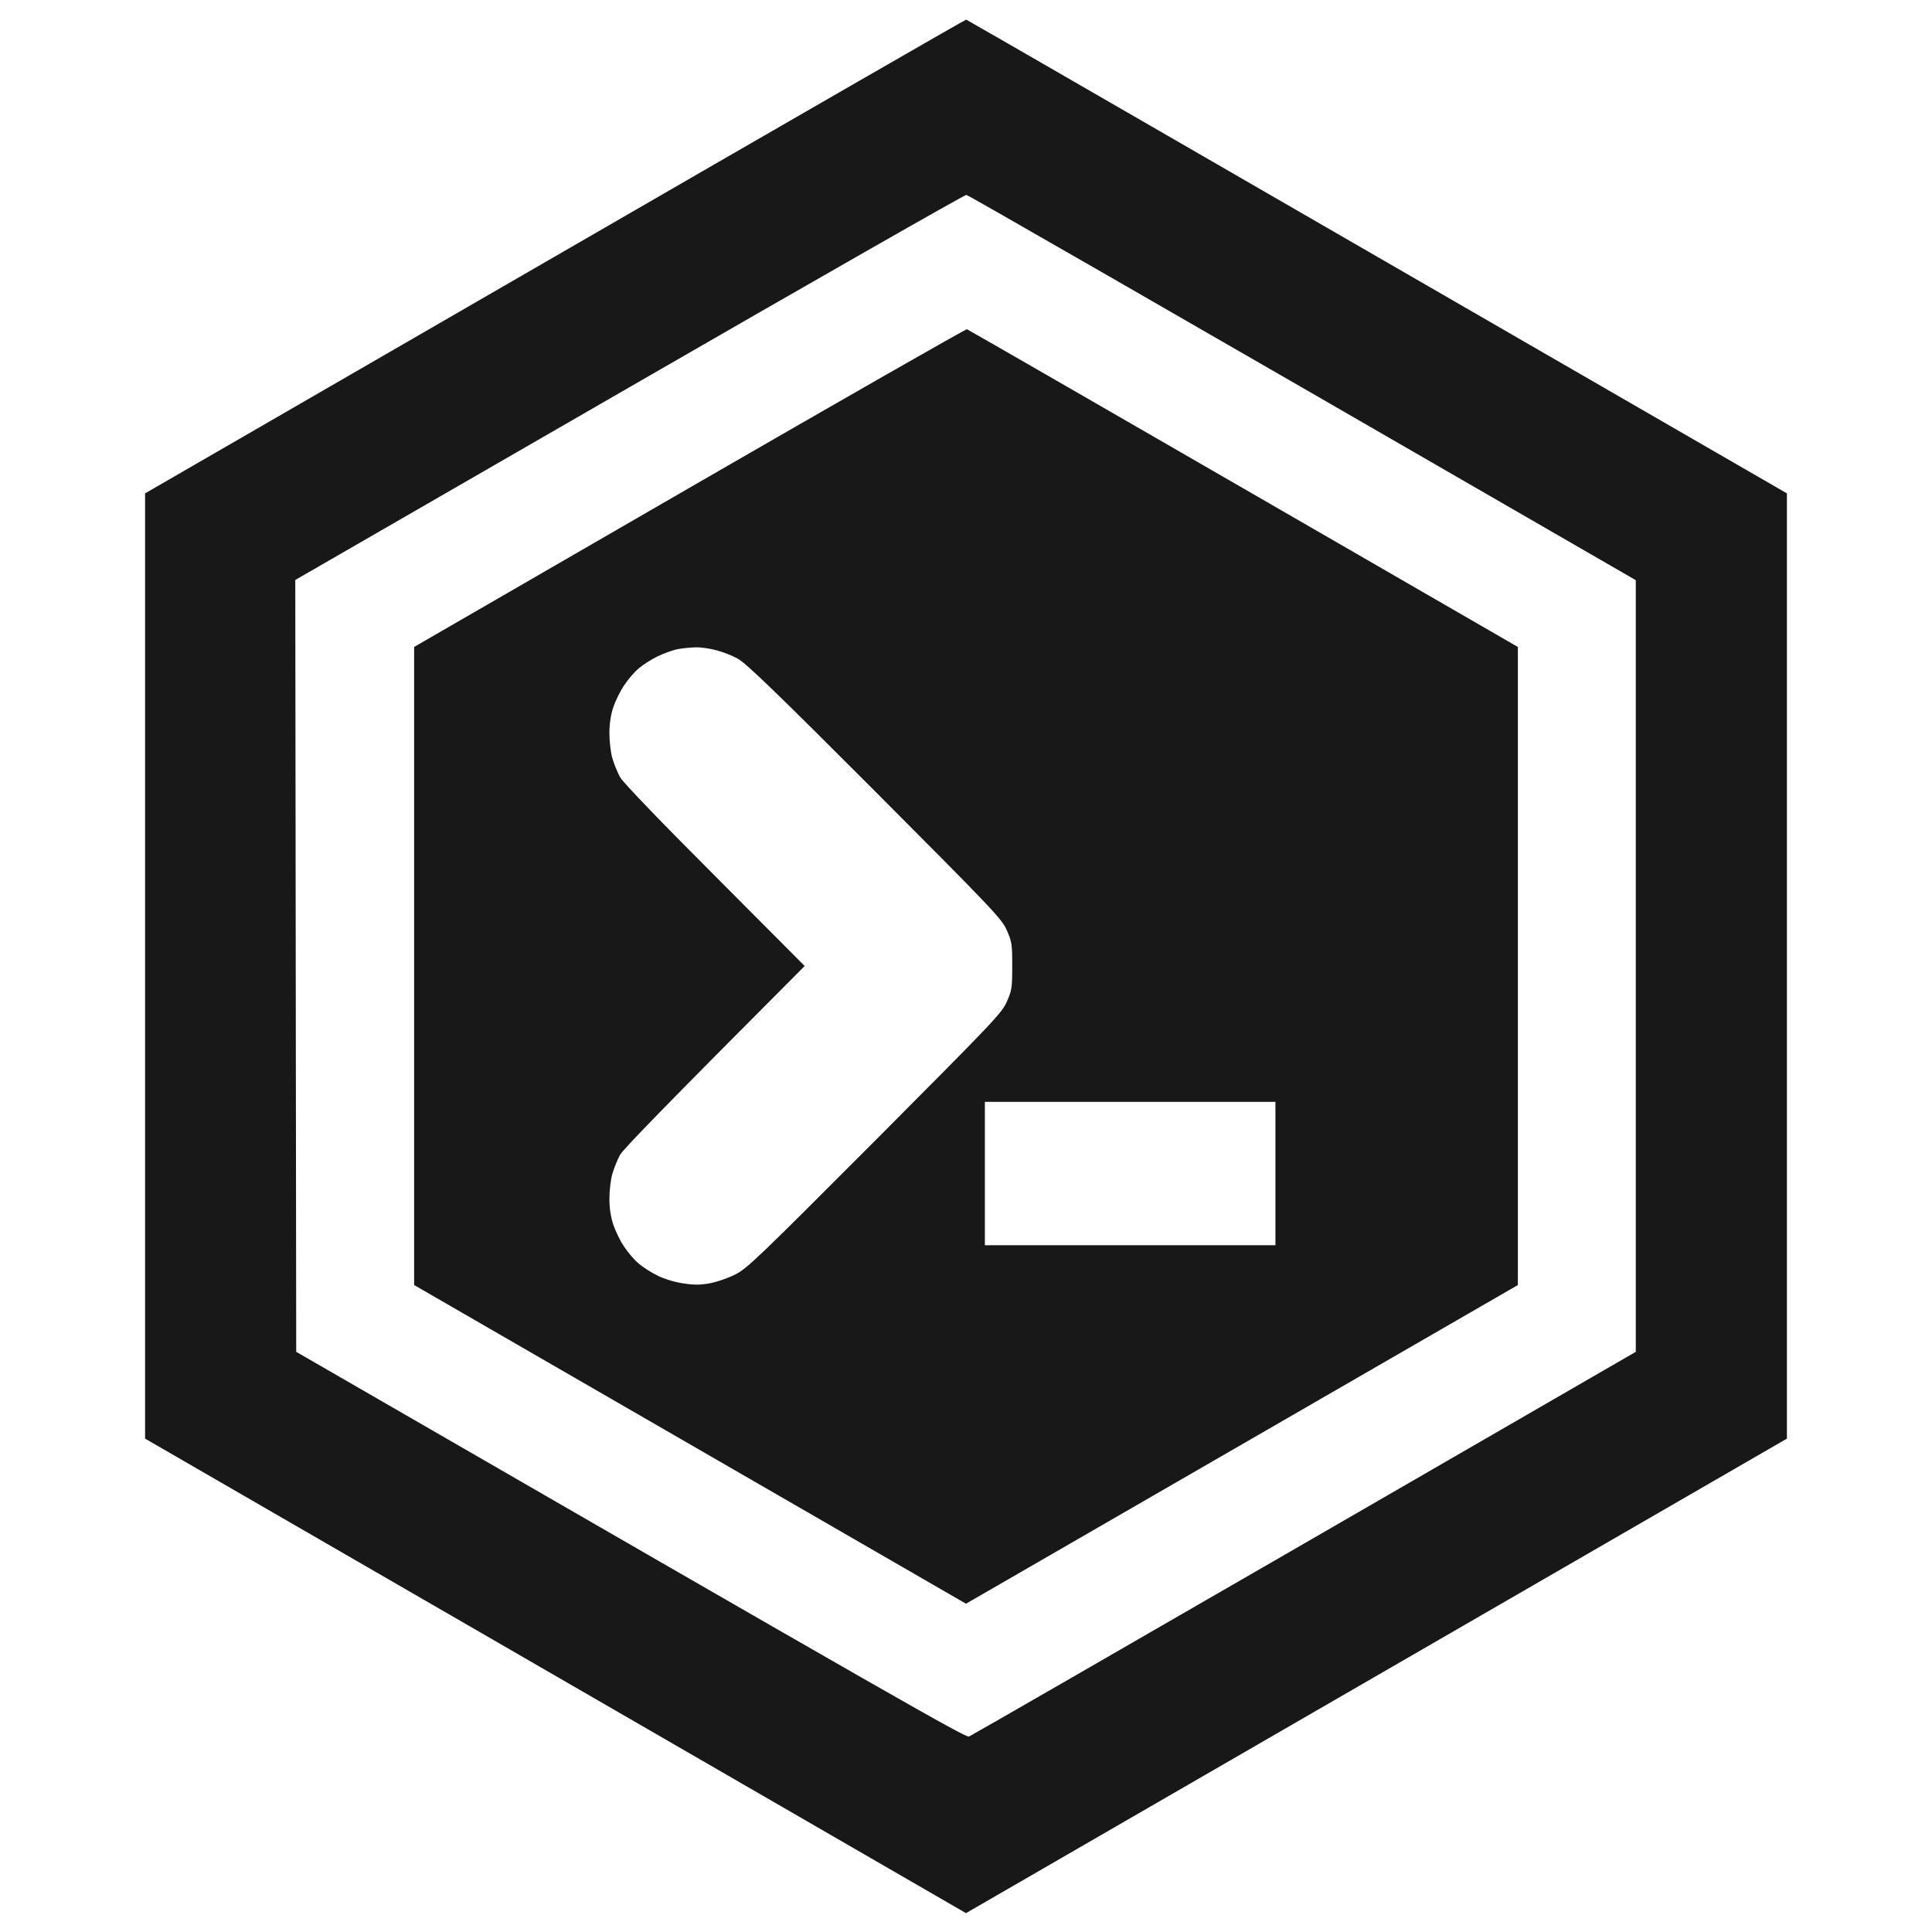
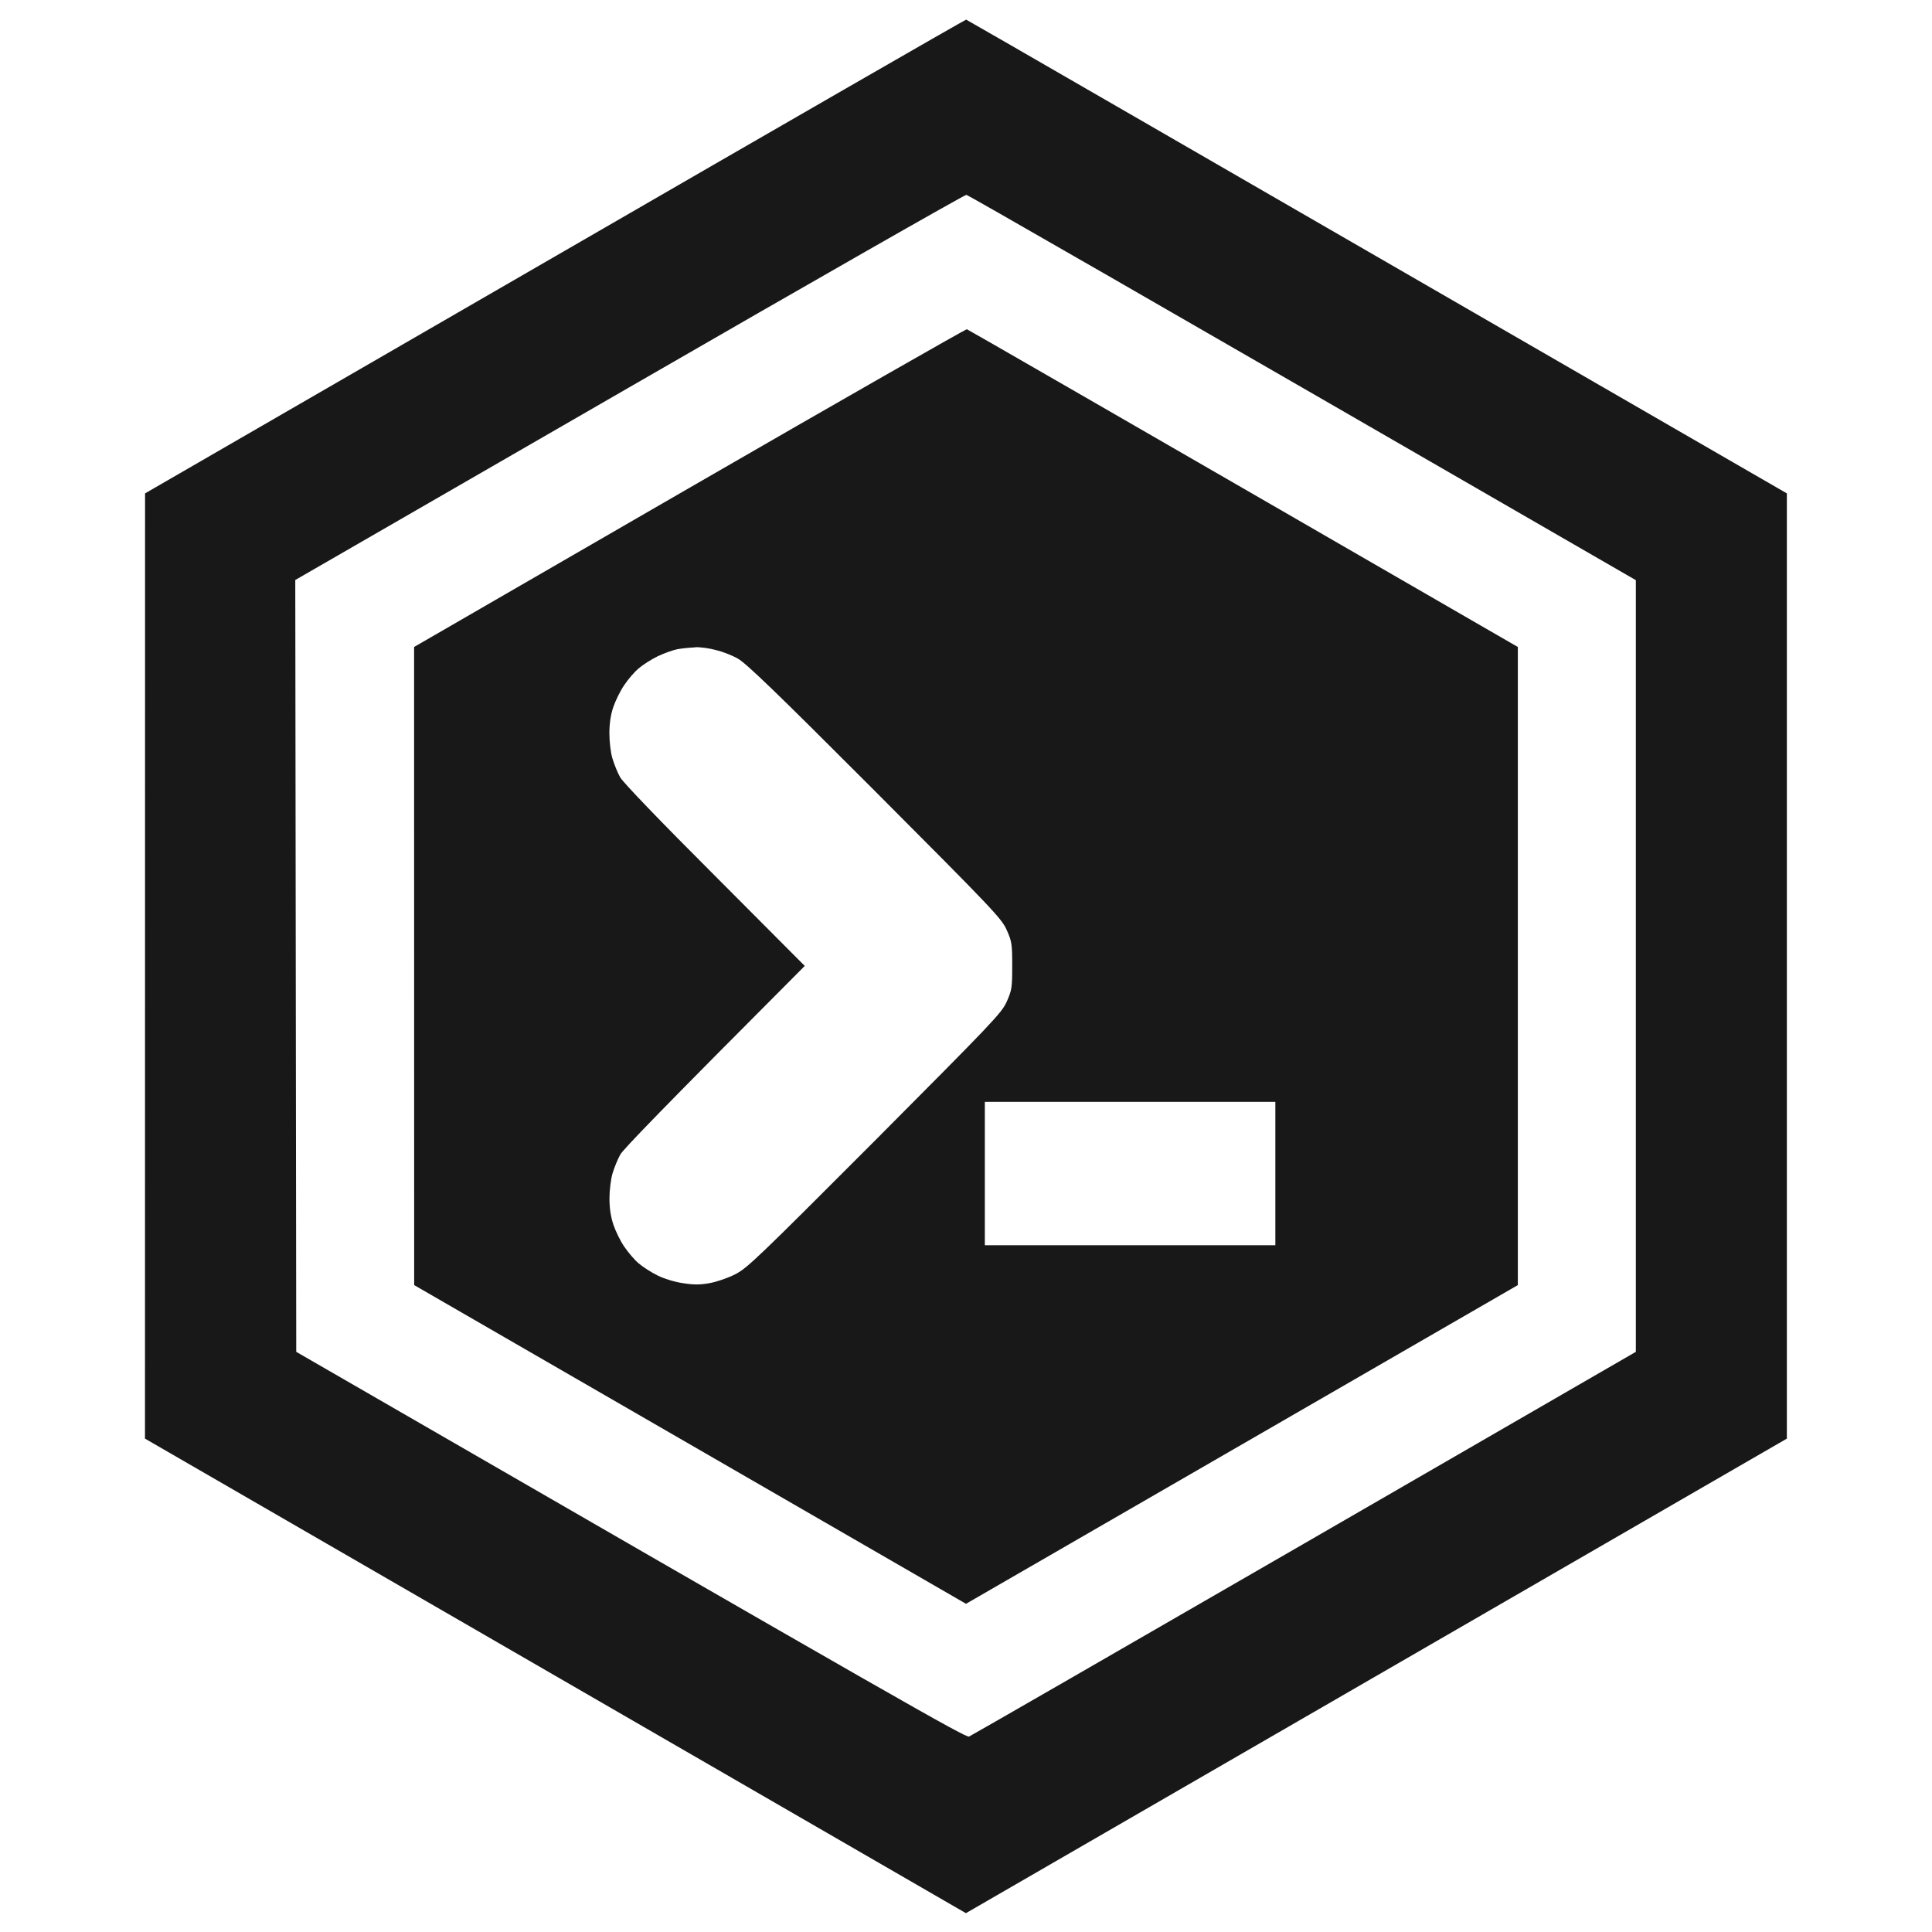
- <svg xmlns="http://www.w3.org/2000/svg" version="1.2" viewBox="0 0 1024 1024" width="24" height="24">
-   <style>.a{fill:#181818}</style>
-   <path fill-rule="evenodd" class="a" d="m76.9 261.5l217.3-125.6c119.5-69.1 217.6-125.6 217.9-125.5 0.3 0 98.3 56.6 435 251.1v501l-435.1 251.5-435.1-251.5zm435.3-158.2c-0.9-0.1-81.3 45.8-178.7 102l-177 102.1 0.5 409.1c324.7 187.5 354.9 204.6 356.6 203.9 1.2-0.5 81.2-46.6 177.8-102.4l175.6-101.5v-409c-273.7-158.1-353.9-204.1-354.8-204.2zm-292.7 239.6l146-84.4c80.3-46.4 146.5-84.2 147-84 0.6 0.2 66.5 38.1 292 168.4v338.2l-292.5 168.9-292.5-168.9zm149 0.2c-2.7 0.1-7 0.5-9.5 1-2.5 0.5-7.2 2.2-10.5 3.8-3.3 1.6-7.8 4.5-10 6.4-2.2 1.8-5.6 5.8-7.6 8.8-2.1 3-4.6 8.2-5.8 11.6-1.4 4.2-2.1 8.8-2.1 14 0 4.3 0.7 10.3 1.6 13.3 0.9 3 2.7 7.5 4.1 10 1.5 2.7 21.6 23.6 50.2 52.2l47.6 47.8c-76.2 76.4-96.3 97.3-97.8 100-1.4 2.5-3.2 7-4.1 10-0.9 3-1.6 9-1.6 13.2 0 5.3 0.7 9.8 2.1 14 1.2 3.5 3.7 8.7 5.8 11.7 2 3 5.4 7 7.6 8.8 2.2 1.9 6.7 4.8 10 6.4 3.4 1.7 9.2 3.5 13.5 4.1 5.7 0.9 9.1 0.9 14 0 3.6-0.6 9.7-2.7 13.5-4.6 6.5-3.2 11.9-8.5 74.1-70.8 62.5-62.8 67.3-67.7 70-73.8 2.7-6.1 2.9-7.3 2.9-19 0-11.7-0.2-12.9-2.9-19-2.7-6.1-7.4-11-70-73.8-52.6-52.7-68.3-67.8-72.6-70.1-3-1.7-8.2-3.7-11.5-4.5-3.3-0.9-8.2-1.6-11-1.5zm307.5 240.9h-154v76h154z" />
+ <svg xmlns="http://www.w3.org/2000/svg" viewBox="0 0 24 24" width="24" height="24">
+   <path fill="#181818" fill-rule="evenodd" d="m1.802 6.129l5.093-2.944c2.801-1.62 5.1-2.944 5.107-2.941 0.007 0 2.304 1.327 10.195 5.885v11.742l-10.198 5.895-10.198-5.895zm10.202-3.708c-0.021-0.002-1.905 1.073-4.188 2.391l-4.148 2.393 0.012 9.588c7.61 4.395 8.318 4.795 8.358 4.779 0.028-0.012 1.903-1.092 4.167-2.4l4.116-2.379v-9.586c-6.415-3.705-8.295-4.784-8.316-4.786zm-6.86 5.616l3.422-1.978c1.882-1.087 3.434-1.973 3.445-1.969 0.014 0.005 1.559 0.893 6.844 3.947v7.927l-6.855 3.959-6.855-3.959zm3.492 0.005c-0.063 0.002-0.164 0.012-0.223 0.023-0.059 0.012-0.169 0.052-0.246 0.089-0.077 0.038-0.183 0.105-0.234 0.15-0.052 0.042-0.131 0.136-0.178 0.206-0.049 0.07-0.108 0.192-0.136 0.272-0.033 0.098-0.049 0.206-0.049 0.328 0 0.101 0.016 0.241 0.038 0.312 0.021 0.07 0.063 0.176 0.096 0.234 0.035 0.063 0.506 0.553 1.177 1.223l1.116 1.12c-1.786 1.791-2.257 2.28-2.292 2.344-0.033 0.059-0.075 0.164-0.096 0.234-0.021 0.07-0.038 0.211-0.038 0.309 0 0.124 0.016 0.23 0.049 0.328 0.028 0.082 0.087 0.204 0.136 0.274 0.047 0.07 0.127 0.164 0.178 0.206 0.052 0.045 0.157 0.112 0.234 0.15 0.08 0.04 0.216 0.082 0.316 0.096 0.134 0.021 0.213 0.021 0.328 0 0.084-0.014 0.227-0.063 0.316-0.108 0.152-0.075 0.279-0.199 1.737-1.659 1.465-1.472 1.577-1.587 1.641-1.73 0.063-0.143 0.068-0.171 0.068-0.445 0-0.274-0.005-0.302-0.068-0.445-0.063-0.143-0.173-0.258-1.641-1.73-1.233-1.235-1.601-1.589-1.702-1.643-0.07-0.04-0.192-0.087-0.27-0.105-0.077-0.021-0.192-0.038-0.258-0.035zm7.207 5.646h-3.609v1.781h3.609z" />
</svg>
